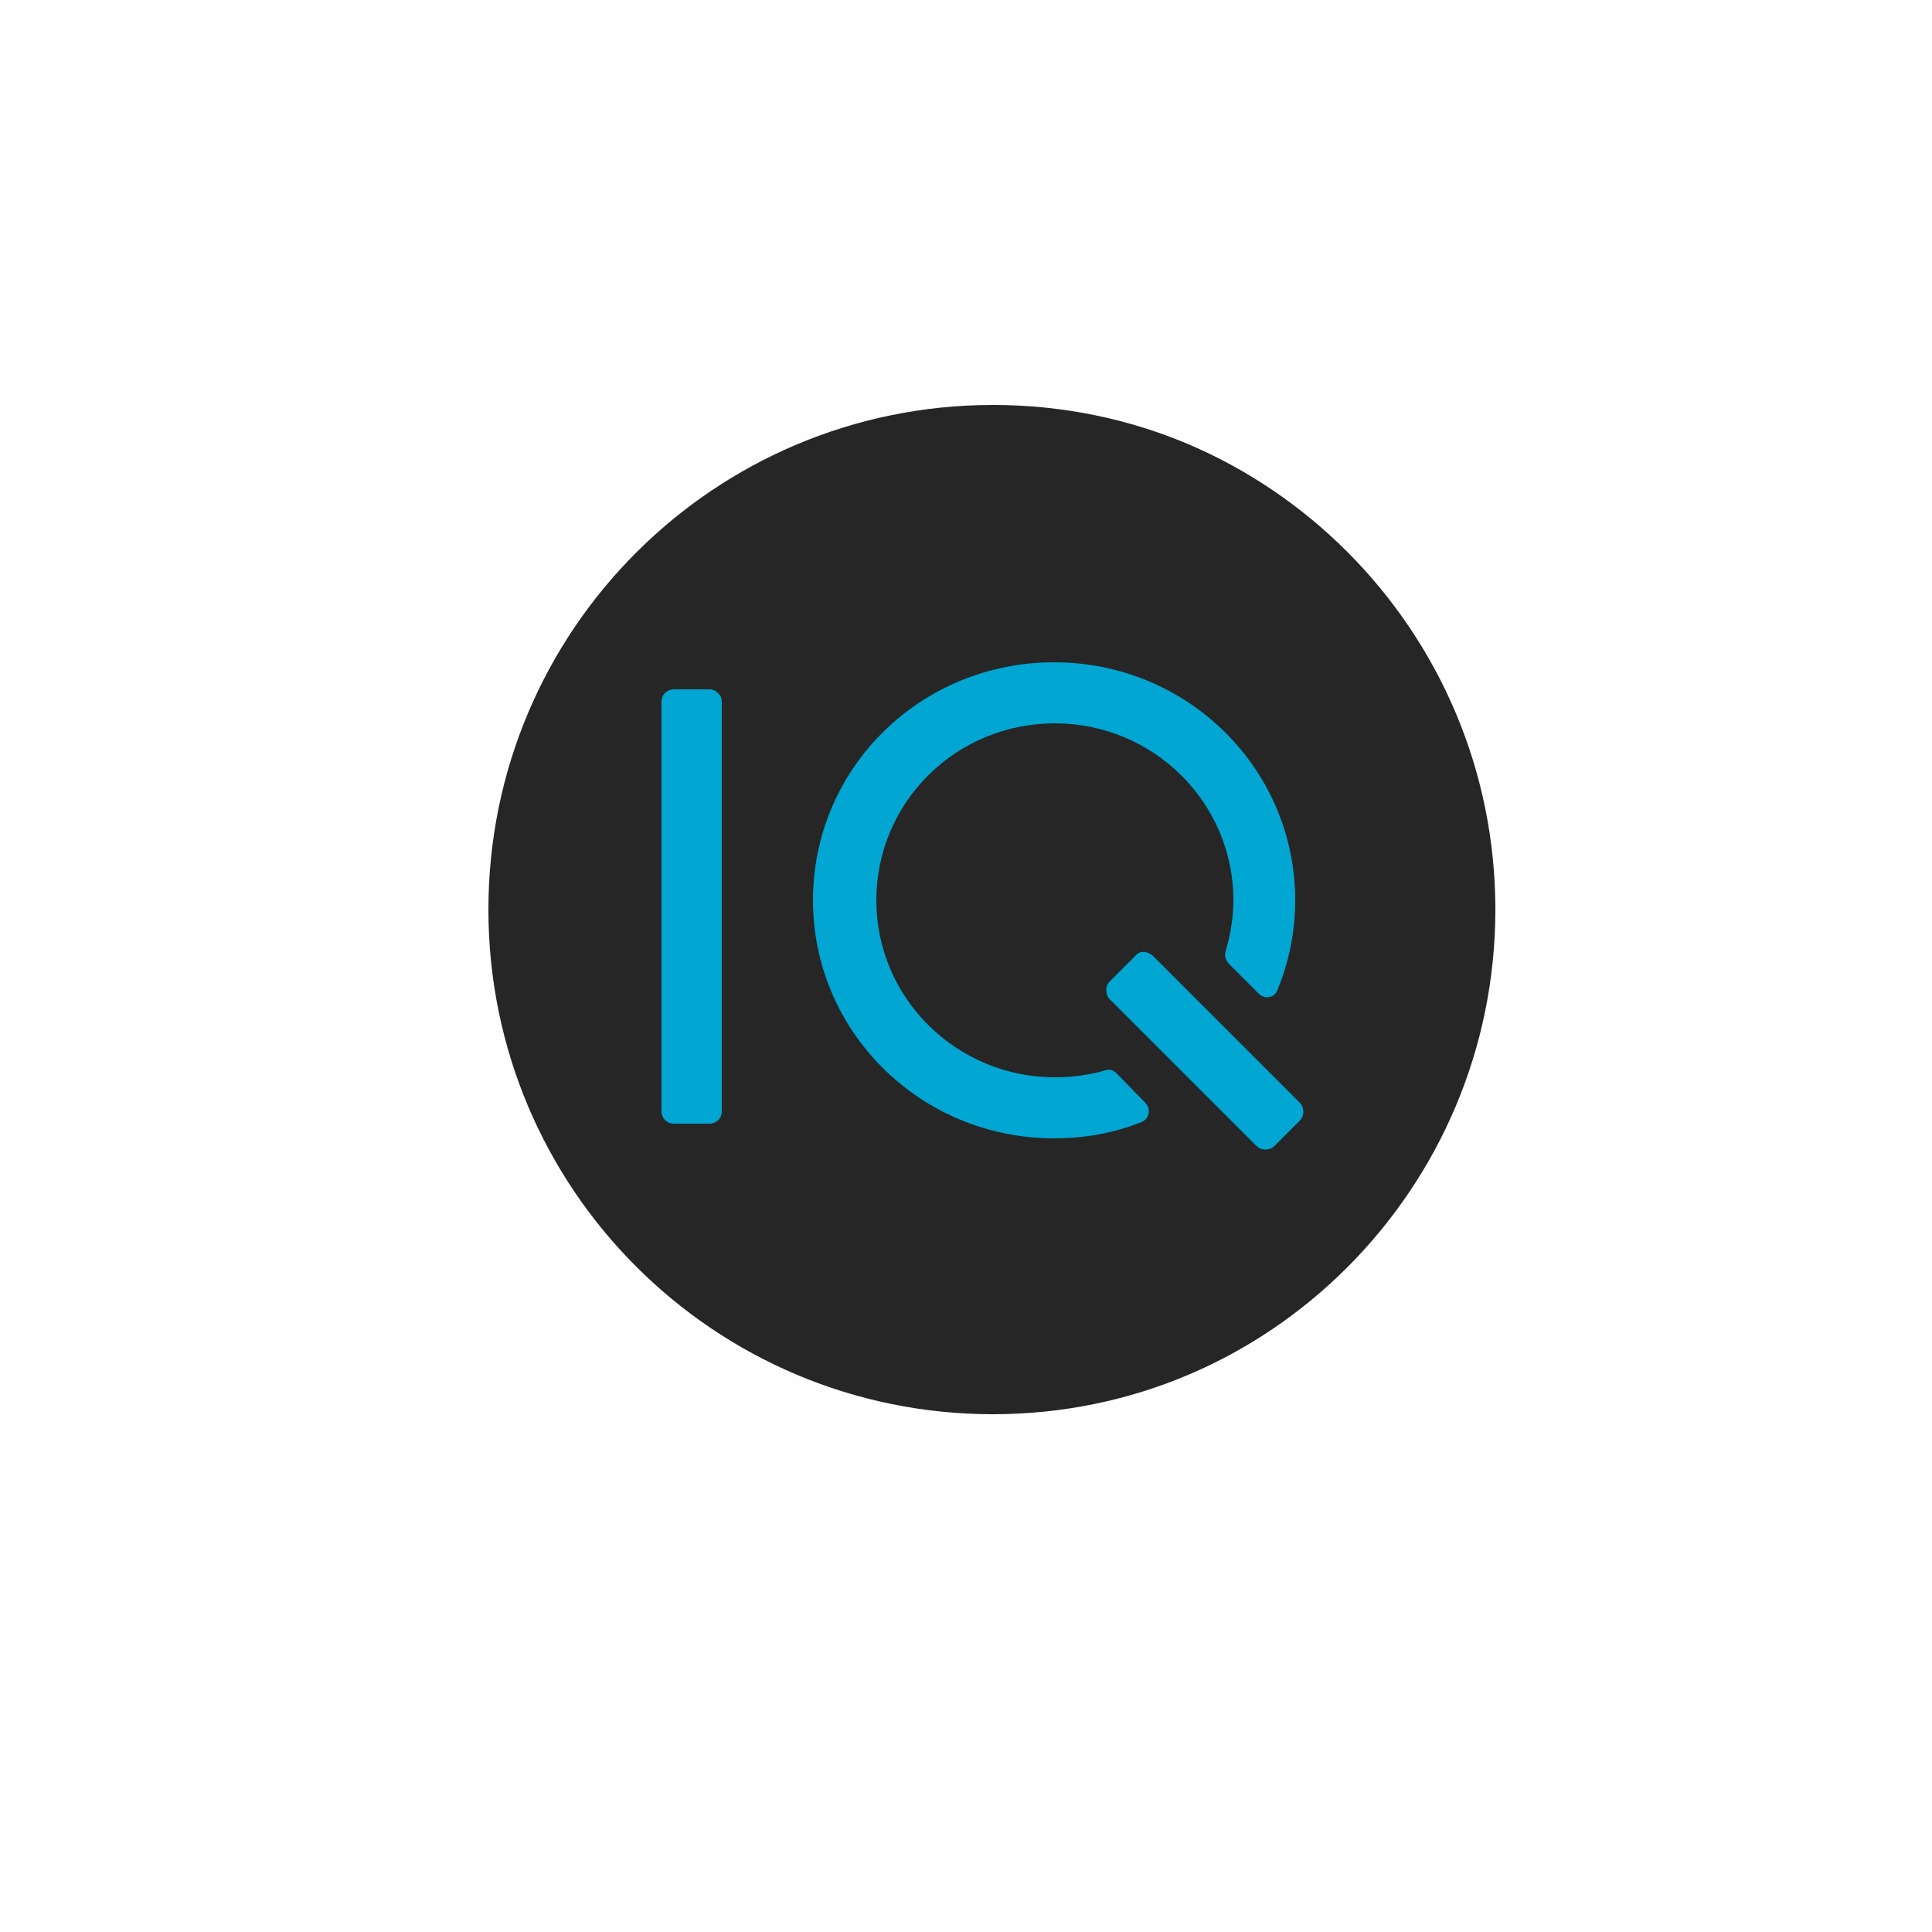
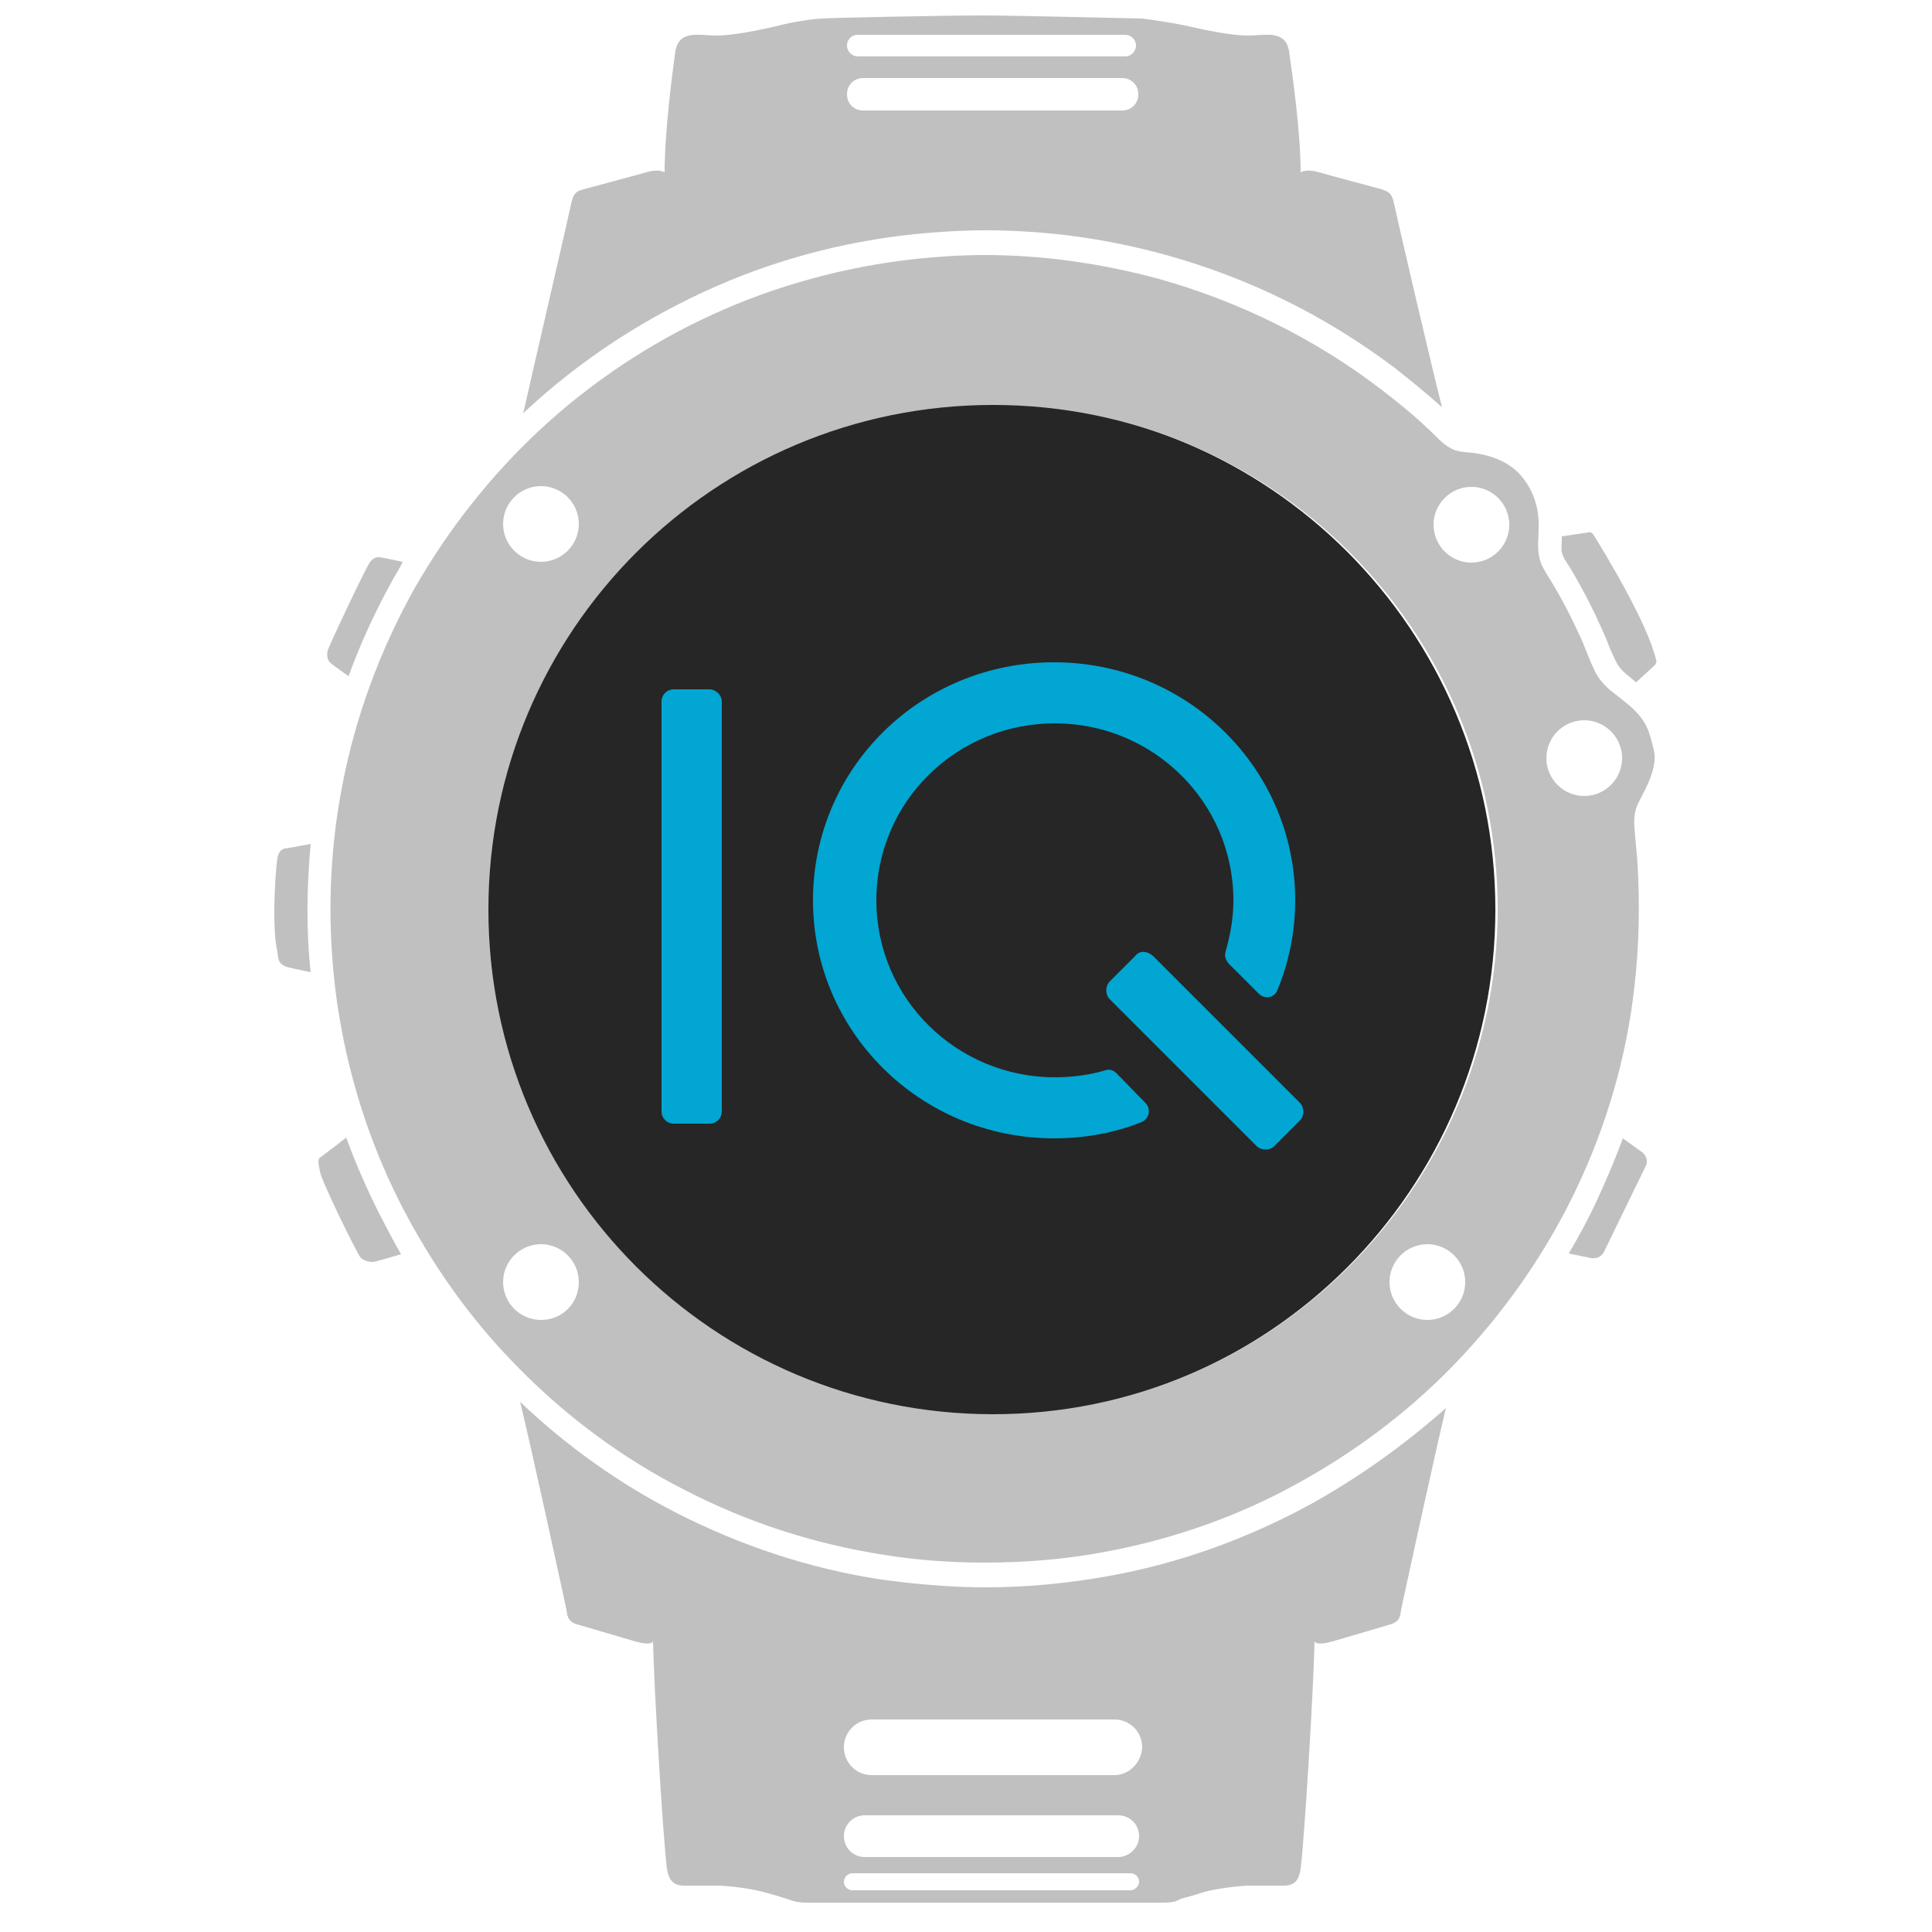
<svg xmlns="http://www.w3.org/2000/svg" version="1.1" id="Layer_1" x="0px" y="0px" viewBox="0 0 250 250" enable-background="new 0 0 250 250" xml:space="preserve">
  <circle fill="#262626" cx="128" cy="117.7" r="65.5" />
  <g>
    <path fill="#01A6D2" d="M91.8,89.2h-4.6c-0.9,0-1.6,0.7-1.6,1.6v53c0,0.9,0.7,1.6,1.6,1.6h4.6c0.9,0,1.6-0.7,1.6-1.6V90.8   C93.4,89.9,92.6,89.2,91.8,89.2" />
    <path fill="#01A6D2" d="M146.9,123.7l-3.3,3.3c-0.6,0.6-0.6,1.7,0,2.3l19,19c0.6,0.6,1.7,0.6,2.3,0l3.3-3.3c0.6-0.6,0.6-1.7,0-2.3   l-19-19C148.4,123,147.4,123,146.9,123.7" />
    <path fill="#01A6D2" d="M144.5,138.9c-0.4-0.4-0.9-0.6-1.5-0.4c-2,0.6-4.2,0.9-6.5,0.9c-12.7,0-23.1-10.2-23.1-22.9   s10.3-22.9,23.1-22.9c12.7,0,23.1,10.2,23.1,22.9c0,2.3-0.4,4.5-1,6.6c-0.2,0.6,0,1.1,0.4,1.6l3.9,3.9c0.7,0.7,2,0.6,2.4-0.5   c1.5-3.6,2.3-7.6,2.3-11.6c0-17-13.9-30.8-31.2-30.8s-31.2,13.7-31.2,30.8c0,17,13.9,30.8,31.2,30.8c4,0,7.8-0.7,11.3-2.1   c1-0.4,1.3-1.7,0.5-2.5L144.5,138.9z" />
  </g>
  <g>
-     <path fill="#FEFEFE" d="M45.1,87.5c1.6-4.4,3.6-8.7,5.9-12.8c0.4-0.7,0.8-1.3,1.1-2c-1.4-0.3-2.9-0.6-3-0.6c-0.3,0-0.7,0-1.2,0.6   s-5.4,11-5.5,11.5c-0.1,0.4-0.1,1,0.2,1.4C42.8,85.9,44,86.7,45.1,87.5z" />
-     <path fill="#FEFEFE" d="M202.1,69.4c0,0.8-0.1,1.5,0,2.1c0.1,0.4,0.3,0.8,0.7,1.4l0.2,0.3c1.7,2.8,3.2,5.7,4.5,8.7   c0.3,0.6,0.5,1.2,0.7,1.7c0.3,0.7,0.6,1.4,0.9,2c0.3,0.6,0.7,1.1,1.3,1.6c0.2,0.2,0.4,0.3,0.6,0.5c0.2,0.2,0.5,0.4,0.7,0.6l2.4-2.2   c0.2-0.2,0.3-0.5,0.2-0.7c-1.1-4.8-6.8-14.1-8.1-16.2c-0.2-0.3-0.5-0.4-0.7-0.3L202.1,69.4C202.1,69.4,202.1,69.4,202.1,69.4z" />
-     <path fill="#FEFEFE" d="M40.2,109.2c-1.5,0.3-3.2,0.6-3.4,0.6c-0.2,0.1-0.7,0.2-0.9,1.2c-0.2,1-0.8,8.9,0,12.2   c0.1,0.8,0.1,1.4,0.9,1.8c0.4,0.2,2,0.5,3.4,0.8C39.6,120.3,39.7,114.7,40.2,109.2z" />
-     <path fill="#FEFEFE" d="M212.5,149.1l-2.5-1.8c-1,2.7-2.1,5.3-3.3,7.9c-1.1,2.4-2.4,4.8-3.7,7l2.9,0.6c0.7,0.1,1.4-0.2,1.7-0.9   l5.3-10.9C213.3,150.4,213.1,149.6,212.5,149.1z" />
-     <path fill="#FEFEFE" d="M49,156.9c-1.6-3.2-3-6.4-4.2-9.7c-1.5,1.2-3.3,2.5-3.4,2.6c-0.2,0.2-0.3,0.3,0,1.8   c0.3,1.5,4.6,10.1,5.1,10.9s1.6,0.8,1.8,0.8c0.1,0,1.9-0.5,3.6-1C50.9,160.6,50,158.8,49,156.9z" />
-     <path fill="#FEFEFE" d="M213.4,94.7C213.4,94.7,213.4,94.7,213.4,94.7C213.4,94.7,213.4,94.7,213.4,94.7z" />
-     <path fill="#FEFEFE" d="M213.4,94.9c0,0.1,0.1,0.2,0.1,0.4c0,0,0,0,0,0C213.5,95.1,213.4,95,213.4,94.9z" />
-     <path fill="#FEFEFE" d="M180.4,26.4c-0.3-1.6-0.9-1.6-1.6-1.9c-0.7-0.2-7.1-1.9-8.1-2.2s-1.9-0.3-2.4,0c0-5.3-1.1-12.9-1.5-15.7   c-0.5-2.8-3.1-2-5.3-2s-5.5-0.7-7.7-1.2c-2.2-0.5-5.2-0.9-6-1c-0.8,0-16-0.4-20.7-0.4c-4.8,0-19.9,0.3-20.7,0.4c-0.8,0-3.8,0.4-6,1   c-2.2,0.5-5.5,1.2-7.7,1.2s-4.8-0.8-5.3,2C87,9.4,86,17.1,86,22.3c-0.5-0.3-1.4-0.3-2.4,0c-1,0.3-7.4,2-8.1,2.2   c-0.7,0.2-1.3,0.3-1.6,1.9c-0.3,1.5-5.7,24.8-6.2,27.1c0.1-0.1,0.3-0.3,0.4-0.4c6.8-6.3,14.5-11.4,22.9-15.3   c8.6-4,17.8-6.5,27.3-7.5c3-0.3,6.2-0.5,9.2-0.5c8,0,15.8,1.1,23.4,3.2c10.8,3,20.7,7.9,29.7,14.7c2,1.6,4,3.2,6,5   C185.4,48.1,180.7,27.9,180.4,26.4z M111,4.5h34.6c0.7,0,1.4,0.6,1.4,1.4c0,0.7-0.6,1.4-1.4,1.4H111c-0.7,0-1.4-0.6-1.4-1.4   C109.6,5.1,110.2,4.5,111,4.5z M145.2,14.3h-33.5c-1.2,0-2.1-0.9-2.1-2.1s0.9-2.1,2.1-2.1h33.5c1.2,0,2.1,0.9,2.1,2.1   S146.4,14.3,145.2,14.3z" />
-     <path fill="#FEFEFE" d="M169.5,194.7c-8.3,4.5-17.2,7.7-26.4,9.3c-5.1,0.9-10.3,1.4-15.5,1.4c-4.5,0-9.1-0.4-13.5-1   c-9.3-1.4-18.3-4.4-26.7-8.7c-7.4-3.8-14.1-8.6-20.1-14.3c1.3,5.2,5.9,26.4,6,26.9c0.1,0.5,0,1.5,1.4,1.9c1.4,0.4,6.8,2,7.5,2.2   c0.7,0.2,2,0.5,2.3,0c0.1,5.6,1.3,25.6,1.8,29.4c0.2,1.3,0.7,2.2,2.2,2.2c1.6,0,3.6,0,4.5,0s3.8,0.3,5.7,0.8s2.7,0.8,3.1,0.9   c0.4,0.1,0.7,0.4,2.3,0.5c1.6,0,23.2,0,23.2,0s21.6,0,23.2,0s1.9-0.3,2.3-0.5c0.4-0.1,1.2-0.3,3.1-0.9c1.9-0.5,4.8-0.8,5.7-0.8   s2.9,0,4.5,0s2-0.9,2.2-2.2c0.5-3.8,1.7-23.8,1.8-29.4c0.3,0.5,1.6,0.2,2.3,0c0.7-0.2,6.2-1.8,7.5-2.2c1.4-0.4,1.3-1.4,1.4-1.9   c0.1-0.5,4.3-19.9,5.8-26.1C181.7,187,175.8,191.2,169.5,194.7z M146.3,244.6h-36c-0.6,0-1.1-0.5-1.1-1.1s0.5-1.1,1.1-1.1h36   c0.6,0,1.1,0.5,1.1,1.1S146.8,244.6,146.3,244.6z M144.7,240.3h-32.8c-1.5,0-2.7-1.2-2.7-2.7s1.2-2.7,2.7-2.7h32.8   c1.5,0,2.7,1.2,2.7,2.7S146.1,240.3,144.7,240.3z M144.2,229.7h-31.4c-2,0-3.6-1.6-3.6-3.6c0-2,1.6-3.6,3.6-3.6h31.4   c2,0,3.6,1.6,3.6,3.6C147.7,228.1,146.1,229.7,144.2,229.7z" />
-     <path fill="#FEFEFE" d="M214.1,98.4c0.1-1.1-0.3-2.1-0.6-3.2c0.1,0.5,0.2,0.6,0.2,0.6s-0.1-0.3-0.2-0.6c-0.7-2.7-2.9-4.1-4.9-5.7   c-0.9-0.7-1.7-1.6-2.2-2.6c-0.6-1.2-1.1-2.6-1.6-3.8c-1.3-2.9-2.7-5.7-4.4-8.4c-0.5-0.8-1-1.6-1.2-2.5c-0.3-1.3-0.1-2.5-0.1-3.8   c0.1-2.7-0.7-5.2-2.6-7.2c-1.6-1.6-3.7-2.3-5.9-2.6c-1-0.1-2-0.1-2.9-0.6c-1.1-0.6-2-1.7-3-2.6c-1.9-1.8-4-3.5-6.1-5.1   c-8.5-6.5-18.3-11.3-28.6-14.2c-7.4-2-15-3.1-22.6-3.1c-3,0-5.9,0.2-8.9,0.5c-9.1,1-18,3.4-26.3,7.2c-8.1,3.7-15.6,8.7-22.1,14.7   c-6.5,6-12.1,13.1-16.5,20.8c-4.4,7.9-7.6,16.5-9.3,25.4c-1.8,9.2-2,18.7-0.7,28c1.3,9,4,17.8,8.1,25.9c4,7.9,9.2,15.3,15.5,21.6   c6.2,6.3,13.5,11.7,21.4,15.7c8.1,4.2,16.8,7,25.8,8.4c4.3,0.7,8.7,1,13.1,1c5,0,10-0.4,15-1.3c8.9-1.6,17.6-4.6,25.5-9   c7.8-4.3,14.9-9.7,21-16.2c6.1-6.5,11.2-13.9,15-21.9c3.9-8.2,6.5-17.1,7.5-26.2c0.6-5.2,0.7-10.5,0.4-15.8   c-0.1-1.6-0.3-3.1-0.4-4.7c-0.1-1.1,0-2.2,0.5-3.2C212.8,102.3,213.9,100.5,214.1,98.4z M70,62.9c2.7,0,4.9,2.2,4.9,4.9   s-2.2,4.9-4.9,4.9s-4.9-2.2-4.9-4.9S67.3,62.9,70,62.9z M70,170.8c-2.7,0-4.9-2.2-4.9-4.9s2.2-4.9,4.9-4.9s4.9,2.2,4.9,4.9   S72.8,170.8,70,170.8z M184.7,170.8c-2.7,0-4.9-2.2-4.9-4.9s2.2-4.9,4.9-4.9c2.7,0,4.9,2.2,4.9,4.9S187.4,170.8,184.7,170.8z    M128.5,183c-36.1,0-65.3-29.2-65.3-65.3c0-36.1,29.2-65.3,65.3-65.3c36.1,0,65.3,29.2,65.3,65.3C193.7,153.7,164.5,183,128.5,183z    M190.4,72.8c-2.7,0-4.9-2.2-4.9-4.9s2.2-4.9,4.9-4.9c2.7,0,4.9,2.2,4.9,4.9S193.1,72.8,190.4,72.8z M205,103   c-2.7,0-4.9-2.2-4.9-4.9c0-2.7,2.2-4.9,4.9-4.9c2.7,0,4.9,2.2,4.9,4.9C209.9,100.8,207.7,103,205,103z" />
+     <path fill="#C0C0C0" d="M45.1,87.5c1.6-4.4,3.6-8.7,5.9-12.8c0.4-0.7,0.8-1.3,1.1-2c-1.4-0.3-2.9-0.6-3-0.6c-0.3,0-0.7,0-1.2,0.6   s-5.4,11-5.5,11.5c-0.1,0.4-0.1,1,0.2,1.4C42.8,85.9,44,86.7,45.1,87.5z" />
+     <path fill="#C0C0C0" d="M202.1,69.4c0,0.8-0.1,1.5,0,2.1c0.1,0.4,0.3,0.8,0.7,1.4l0.2,0.3c1.7,2.8,3.2,5.7,4.5,8.7   c0.3,0.6,0.5,1.2,0.7,1.7c0.3,0.7,0.6,1.4,0.9,2c0.3,0.6,0.7,1.1,1.3,1.6c0.2,0.2,0.4,0.3,0.6,0.5c0.2,0.2,0.5,0.4,0.7,0.6l2.4-2.2   c0.2-0.2,0.3-0.5,0.2-0.7c-1.1-4.8-6.8-14.1-8.1-16.2c-0.2-0.3-0.5-0.4-0.7-0.3L202.1,69.4C202.1,69.4,202.1,69.4,202.1,69.4z" />
+     <path fill="#C0C0C0" d="M40.2,109.2c-1.5,0.3-3.2,0.6-3.4,0.6c-0.2,0.1-0.7,0.2-0.9,1.2c-0.2,1-0.8,8.9,0,12.2   c0.1,0.8,0.1,1.4,0.9,1.8c0.4,0.2,2,0.5,3.4,0.8C39.6,120.3,39.7,114.7,40.2,109.2z" />
+     <path fill="#C0C0C0" d="M212.5,149.1l-2.5-1.8c-1,2.7-2.1,5.3-3.3,7.9c-1.1,2.4-2.4,4.8-3.7,7l2.9,0.6c0.7,0.1,1.4-0.2,1.7-0.9   l5.3-10.9C213.3,150.4,213.1,149.6,212.5,149.1z" />
+     <path fill="#C0C0C0" d="M49,156.9c-1.6-3.2-3-6.4-4.2-9.7c-1.5,1.2-3.3,2.5-3.4,2.6c-0.2,0.2-0.3,0.3,0,1.8   c0.3,1.5,4.6,10.1,5.1,10.9s1.6,0.8,1.8,0.8c0.1,0,1.9-0.5,3.6-1C50.9,160.6,50,158.8,49,156.9z" />
+     <path fill="#C0C0C0" d="M213.4,94.7C213.4,94.7,213.4,94.7,213.4,94.7C213.4,94.7,213.4,94.7,213.4,94.7z" />
+     <path fill="#C0C0C0" d="M213.4,94.9c0,0.1,0.1,0.2,0.1,0.4c0,0,0,0,0,0C213.5,95.1,213.4,95,213.4,94.9z" />
+     <path fill="#C0C0C0" d="M180.4,26.4c-0.3-1.6-0.9-1.6-1.6-1.9c-0.7-0.2-7.1-1.9-8.1-2.2s-1.9-0.3-2.4,0c0-5.3-1.1-12.9-1.5-15.7   c-0.5-2.8-3.1-2-5.3-2s-5.5-0.7-7.7-1.2c-2.2-0.5-5.2-0.9-6-1c-0.8,0-16-0.4-20.7-0.4c-4.8,0-19.9,0.3-20.7,0.4c-0.8,0-3.8,0.4-6,1   c-2.2,0.5-5.5,1.2-7.7,1.2s-4.8-0.8-5.3,2C87,9.4,86,17.1,86,22.3c-0.5-0.3-1.4-0.3-2.4,0c-1,0.3-7.4,2-8.1,2.2   c-0.7,0.2-1.3,0.3-1.6,1.9c-0.3,1.5-5.7,24.8-6.2,27.1c0.1-0.1,0.3-0.3,0.4-0.4c6.8-6.3,14.5-11.4,22.9-15.3   c8.6-4,17.8-6.5,27.3-7.5c3-0.3,6.2-0.5,9.2-0.5c8,0,15.8,1.1,23.4,3.2c10.8,3,20.7,7.9,29.7,14.7c2,1.6,4,3.2,6,5   C185.4,48.1,180.7,27.9,180.4,26.4z M111,4.5h34.6c0.7,0,1.4,0.6,1.4,1.4c0,0.7-0.6,1.4-1.4,1.4H111c-0.7,0-1.4-0.6-1.4-1.4   C109.6,5.1,110.2,4.5,111,4.5z M145.2,14.3h-33.5c-1.2,0-2.1-0.9-2.1-2.1s0.9-2.1,2.1-2.1h33.5c1.2,0,2.1,0.9,2.1,2.1   S146.4,14.3,145.2,14.3z" />
+     <path fill="#C0C0C0" d="M169.5,194.7c-8.3,4.5-17.2,7.7-26.4,9.3c-5.1,0.9-10.3,1.4-15.5,1.4c-4.5,0-9.1-0.4-13.5-1   c-9.3-1.4-18.3-4.4-26.7-8.7c-7.4-3.8-14.1-8.6-20.1-14.3c1.3,5.2,5.9,26.4,6,26.9c0.1,0.5,0,1.5,1.4,1.9c1.4,0.4,6.8,2,7.5,2.2   c0.7,0.2,2,0.5,2.3,0c0.1,5.6,1.3,25.6,1.8,29.4c0.2,1.3,0.7,2.2,2.2,2.2c1.6,0,3.6,0,4.5,0s3.8,0.3,5.7,0.8s2.7,0.8,3.1,0.9   c0.4,0.1,0.7,0.4,2.3,0.5c1.6,0,23.2,0,23.2,0s21.6,0,23.2,0s1.9-0.3,2.3-0.5c0.4-0.1,1.2-0.3,3.1-0.9c1.9-0.5,4.8-0.8,5.7-0.8   s2.9,0,4.5,0s2-0.9,2.2-2.2c0.5-3.8,1.7-23.8,1.8-29.4c0.3,0.5,1.6,0.2,2.3,0c0.7-0.2,6.2-1.8,7.5-2.2c1.4-0.4,1.3-1.4,1.4-1.9   c0.1-0.5,4.3-19.9,5.8-26.1C181.7,187,175.8,191.2,169.5,194.7z M146.3,244.6h-36c-0.6,0-1.1-0.5-1.1-1.1s0.5-1.1,1.1-1.1h36   c0.6,0,1.1,0.5,1.1,1.1S146.8,244.6,146.3,244.6z M144.7,240.3h-32.8c-1.5,0-2.7-1.2-2.7-2.7s1.2-2.7,2.7-2.7h32.8   c1.5,0,2.7,1.2,2.7,2.7S146.1,240.3,144.7,240.3z M144.2,229.7h-31.4c-2,0-3.6-1.6-3.6-3.6c0-2,1.6-3.6,3.6-3.6h31.4   c2,0,3.6,1.6,3.6,3.6C147.7,228.1,146.1,229.7,144.2,229.7z" />
+     <path fill="#C0C0C0" d="M214.1,98.4c0.1-1.1-0.3-2.1-0.6-3.2c0.1,0.5,0.2,0.6,0.2,0.6s-0.1-0.3-0.2-0.6c-0.7-2.7-2.9-4.1-4.9-5.7   c-0.9-0.7-1.7-1.6-2.2-2.6c-0.6-1.2-1.1-2.6-1.6-3.8c-1.3-2.9-2.7-5.7-4.4-8.4c-0.5-0.8-1-1.6-1.2-2.5c-0.3-1.3-0.1-2.5-0.1-3.8   c0.1-2.7-0.7-5.2-2.6-7.2c-1.6-1.6-3.7-2.3-5.9-2.6c-1-0.1-2-0.1-2.9-0.6c-1.1-0.6-2-1.7-3-2.6c-1.9-1.8-4-3.5-6.1-5.1   c-8.5-6.5-18.3-11.3-28.6-14.2c-7.4-2-15-3.1-22.6-3.1c-3,0-5.9,0.2-8.9,0.5c-9.1,1-18,3.4-26.3,7.2c-8.1,3.7-15.6,8.7-22.1,14.7   c-6.5,6-12.1,13.1-16.5,20.8c-4.4,7.9-7.6,16.5-9.3,25.4c-1.8,9.2-2,18.7-0.7,28c1.3,9,4,17.8,8.1,25.9c4,7.9,9.2,15.3,15.5,21.6   c6.2,6.3,13.5,11.7,21.4,15.7c8.1,4.2,16.8,7,25.8,8.4c4.3,0.7,8.7,1,13.1,1c5,0,10-0.4,15-1.3c8.9-1.6,17.6-4.6,25.5-9   c7.8-4.3,14.9-9.7,21-16.2c6.1-6.5,11.2-13.9,15-21.9c3.9-8.2,6.5-17.1,7.5-26.2c0.6-5.2,0.7-10.5,0.4-15.8   c-0.1-1.6-0.3-3.1-0.4-4.7c-0.1-1.1,0-2.2,0.5-3.2C212.8,102.3,213.9,100.5,214.1,98.4z M70,62.9c2.7,0,4.9,2.2,4.9,4.9   s-2.2,4.9-4.9,4.9s-4.9-2.2-4.9-4.9S67.3,62.9,70,62.9z M70,170.8c-2.7,0-4.9-2.2-4.9-4.9s2.2-4.9,4.9-4.9s4.9,2.2,4.9,4.9   S72.8,170.8,70,170.8z M184.7,170.8c-2.7,0-4.9-2.2-4.9-4.9s2.2-4.9,4.9-4.9c2.7,0,4.9,2.2,4.9,4.9S187.4,170.8,184.7,170.8z    M128.5,183c-36.1,0-65.3-29.2-65.3-65.3c0-36.1,29.2-65.3,65.3-65.3c36.1,0,65.3,29.2,65.3,65.3C193.7,153.7,164.5,183,128.5,183z    M190.4,72.8c-2.7,0-4.9-2.2-4.9-4.9s2.2-4.9,4.9-4.9c2.7,0,4.9,2.2,4.9,4.9S193.1,72.8,190.4,72.8z M205,103   c-2.7,0-4.9-2.2-4.9-4.9c0-2.7,2.2-4.9,4.9-4.9c2.7,0,4.9,2.2,4.9,4.9C209.9,100.8,207.7,103,205,103z" />
  </g>
</svg>
